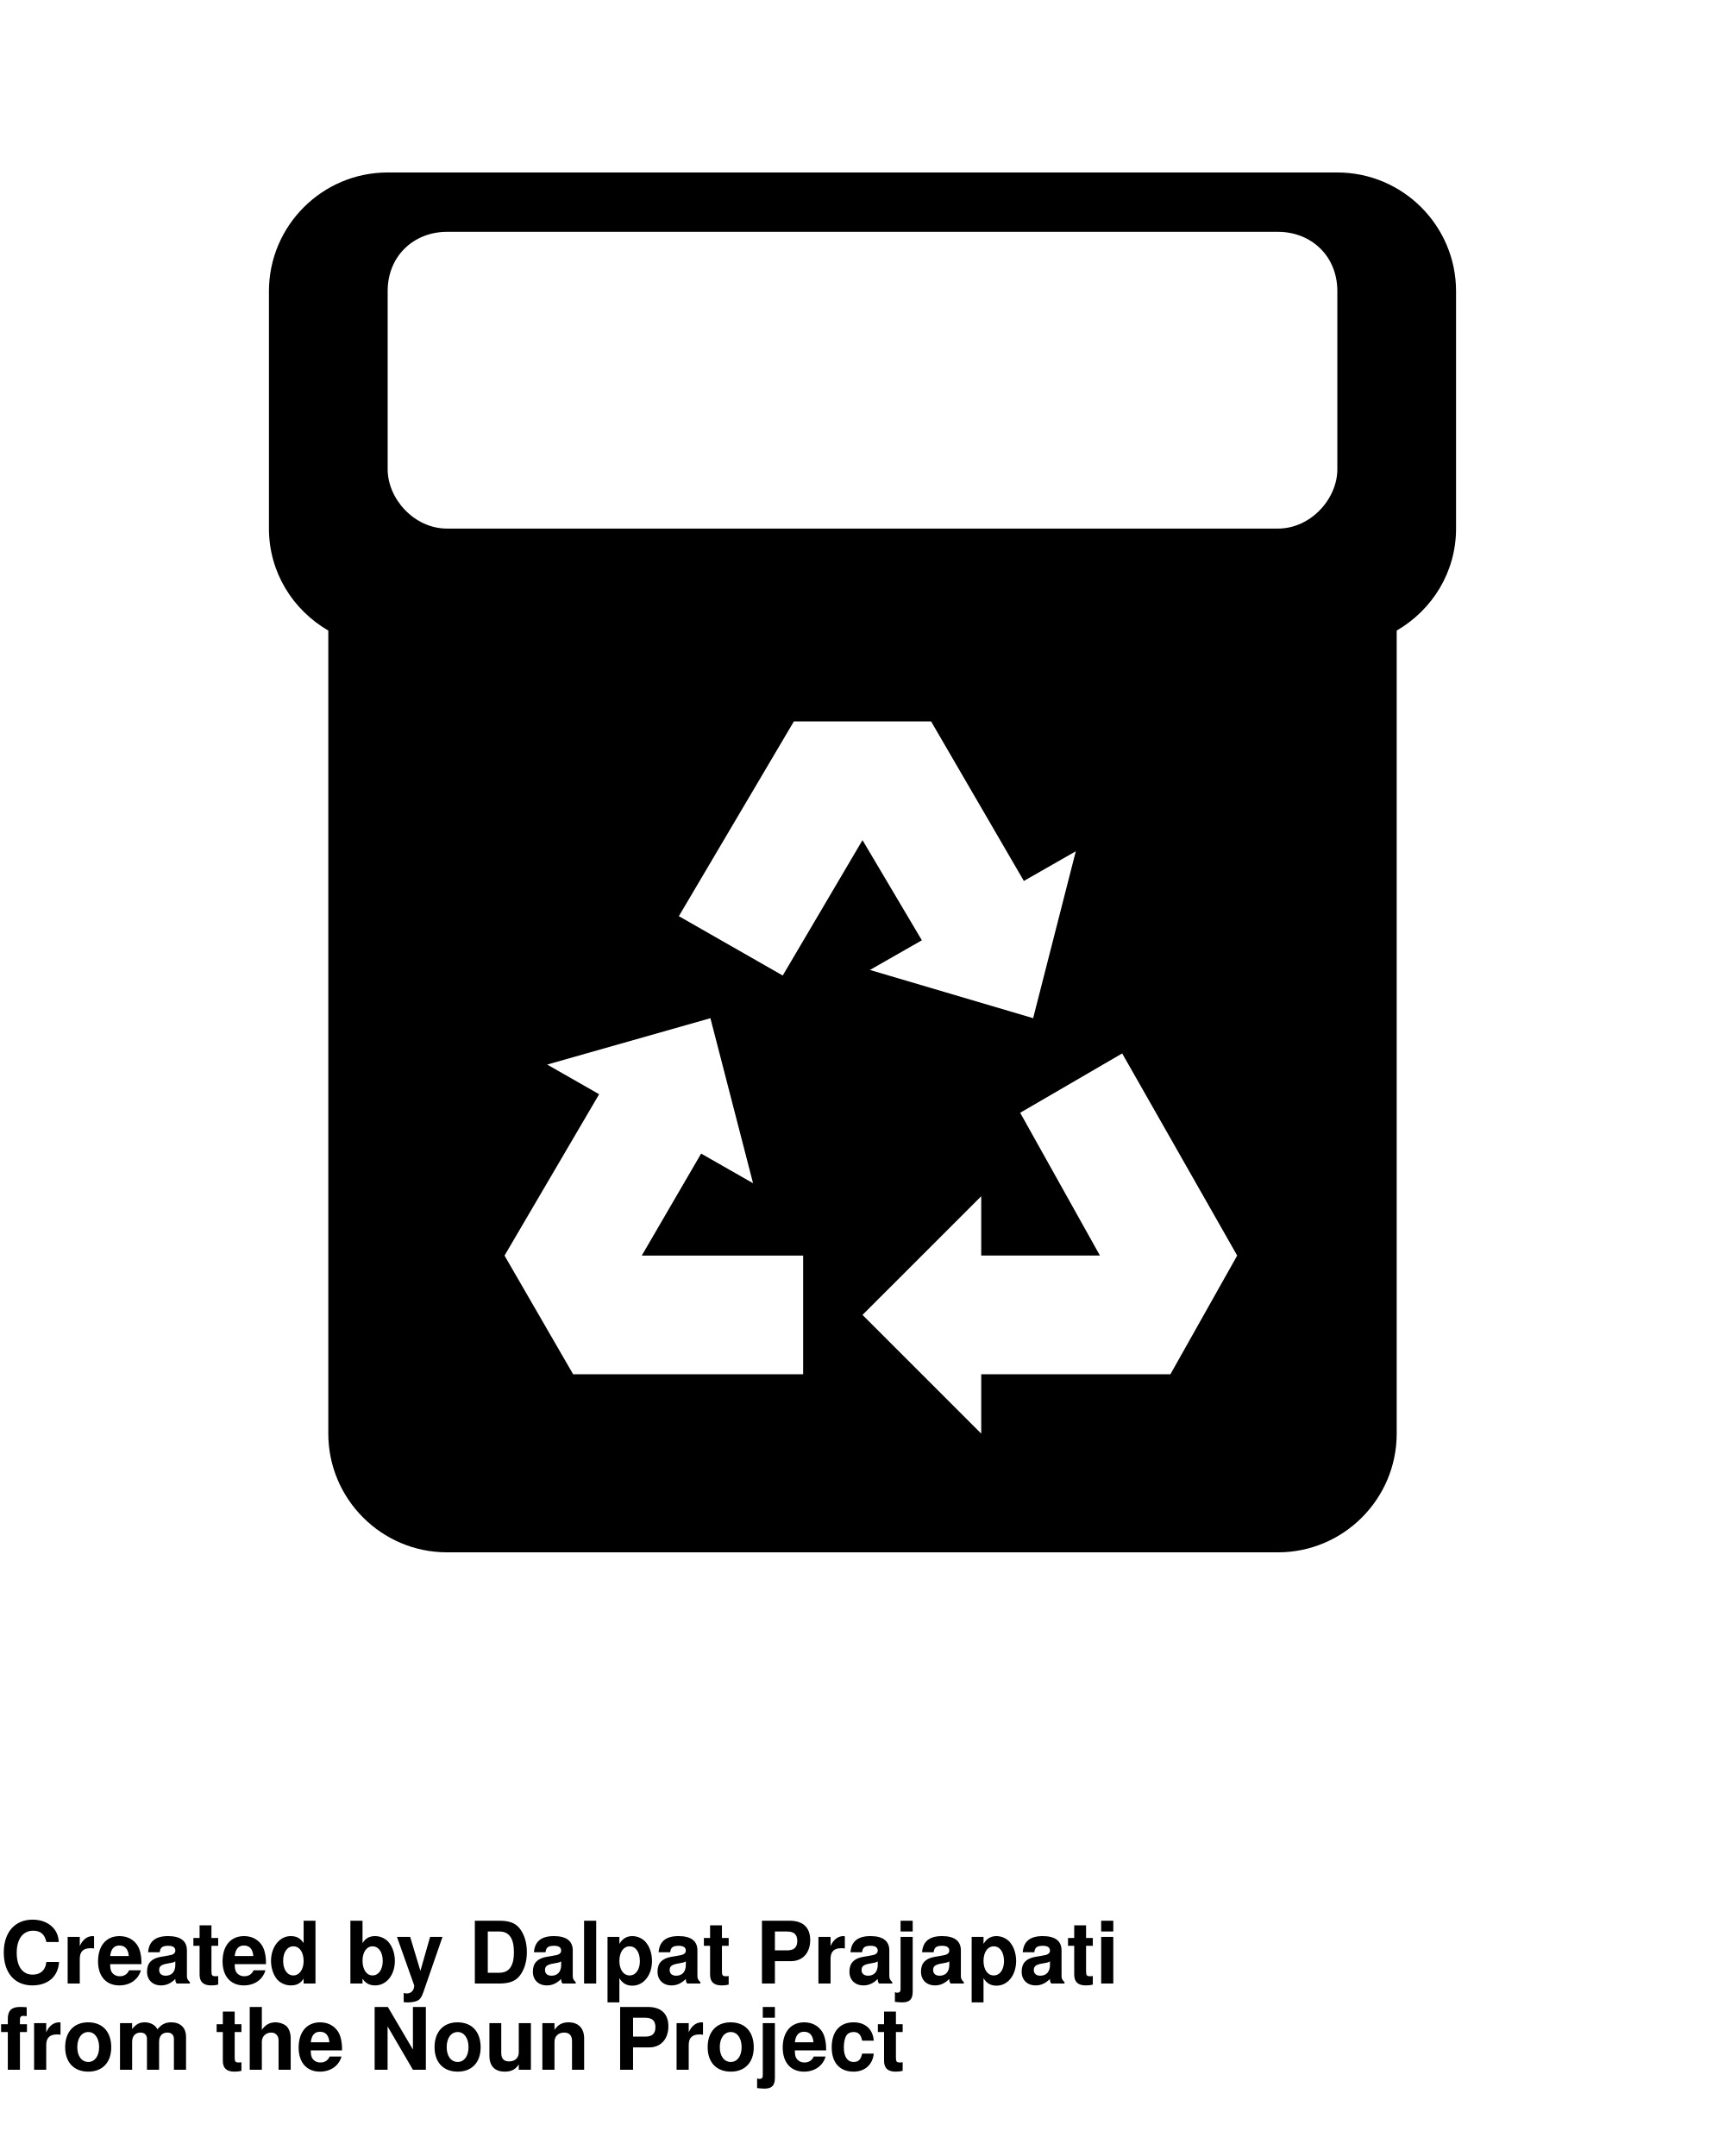
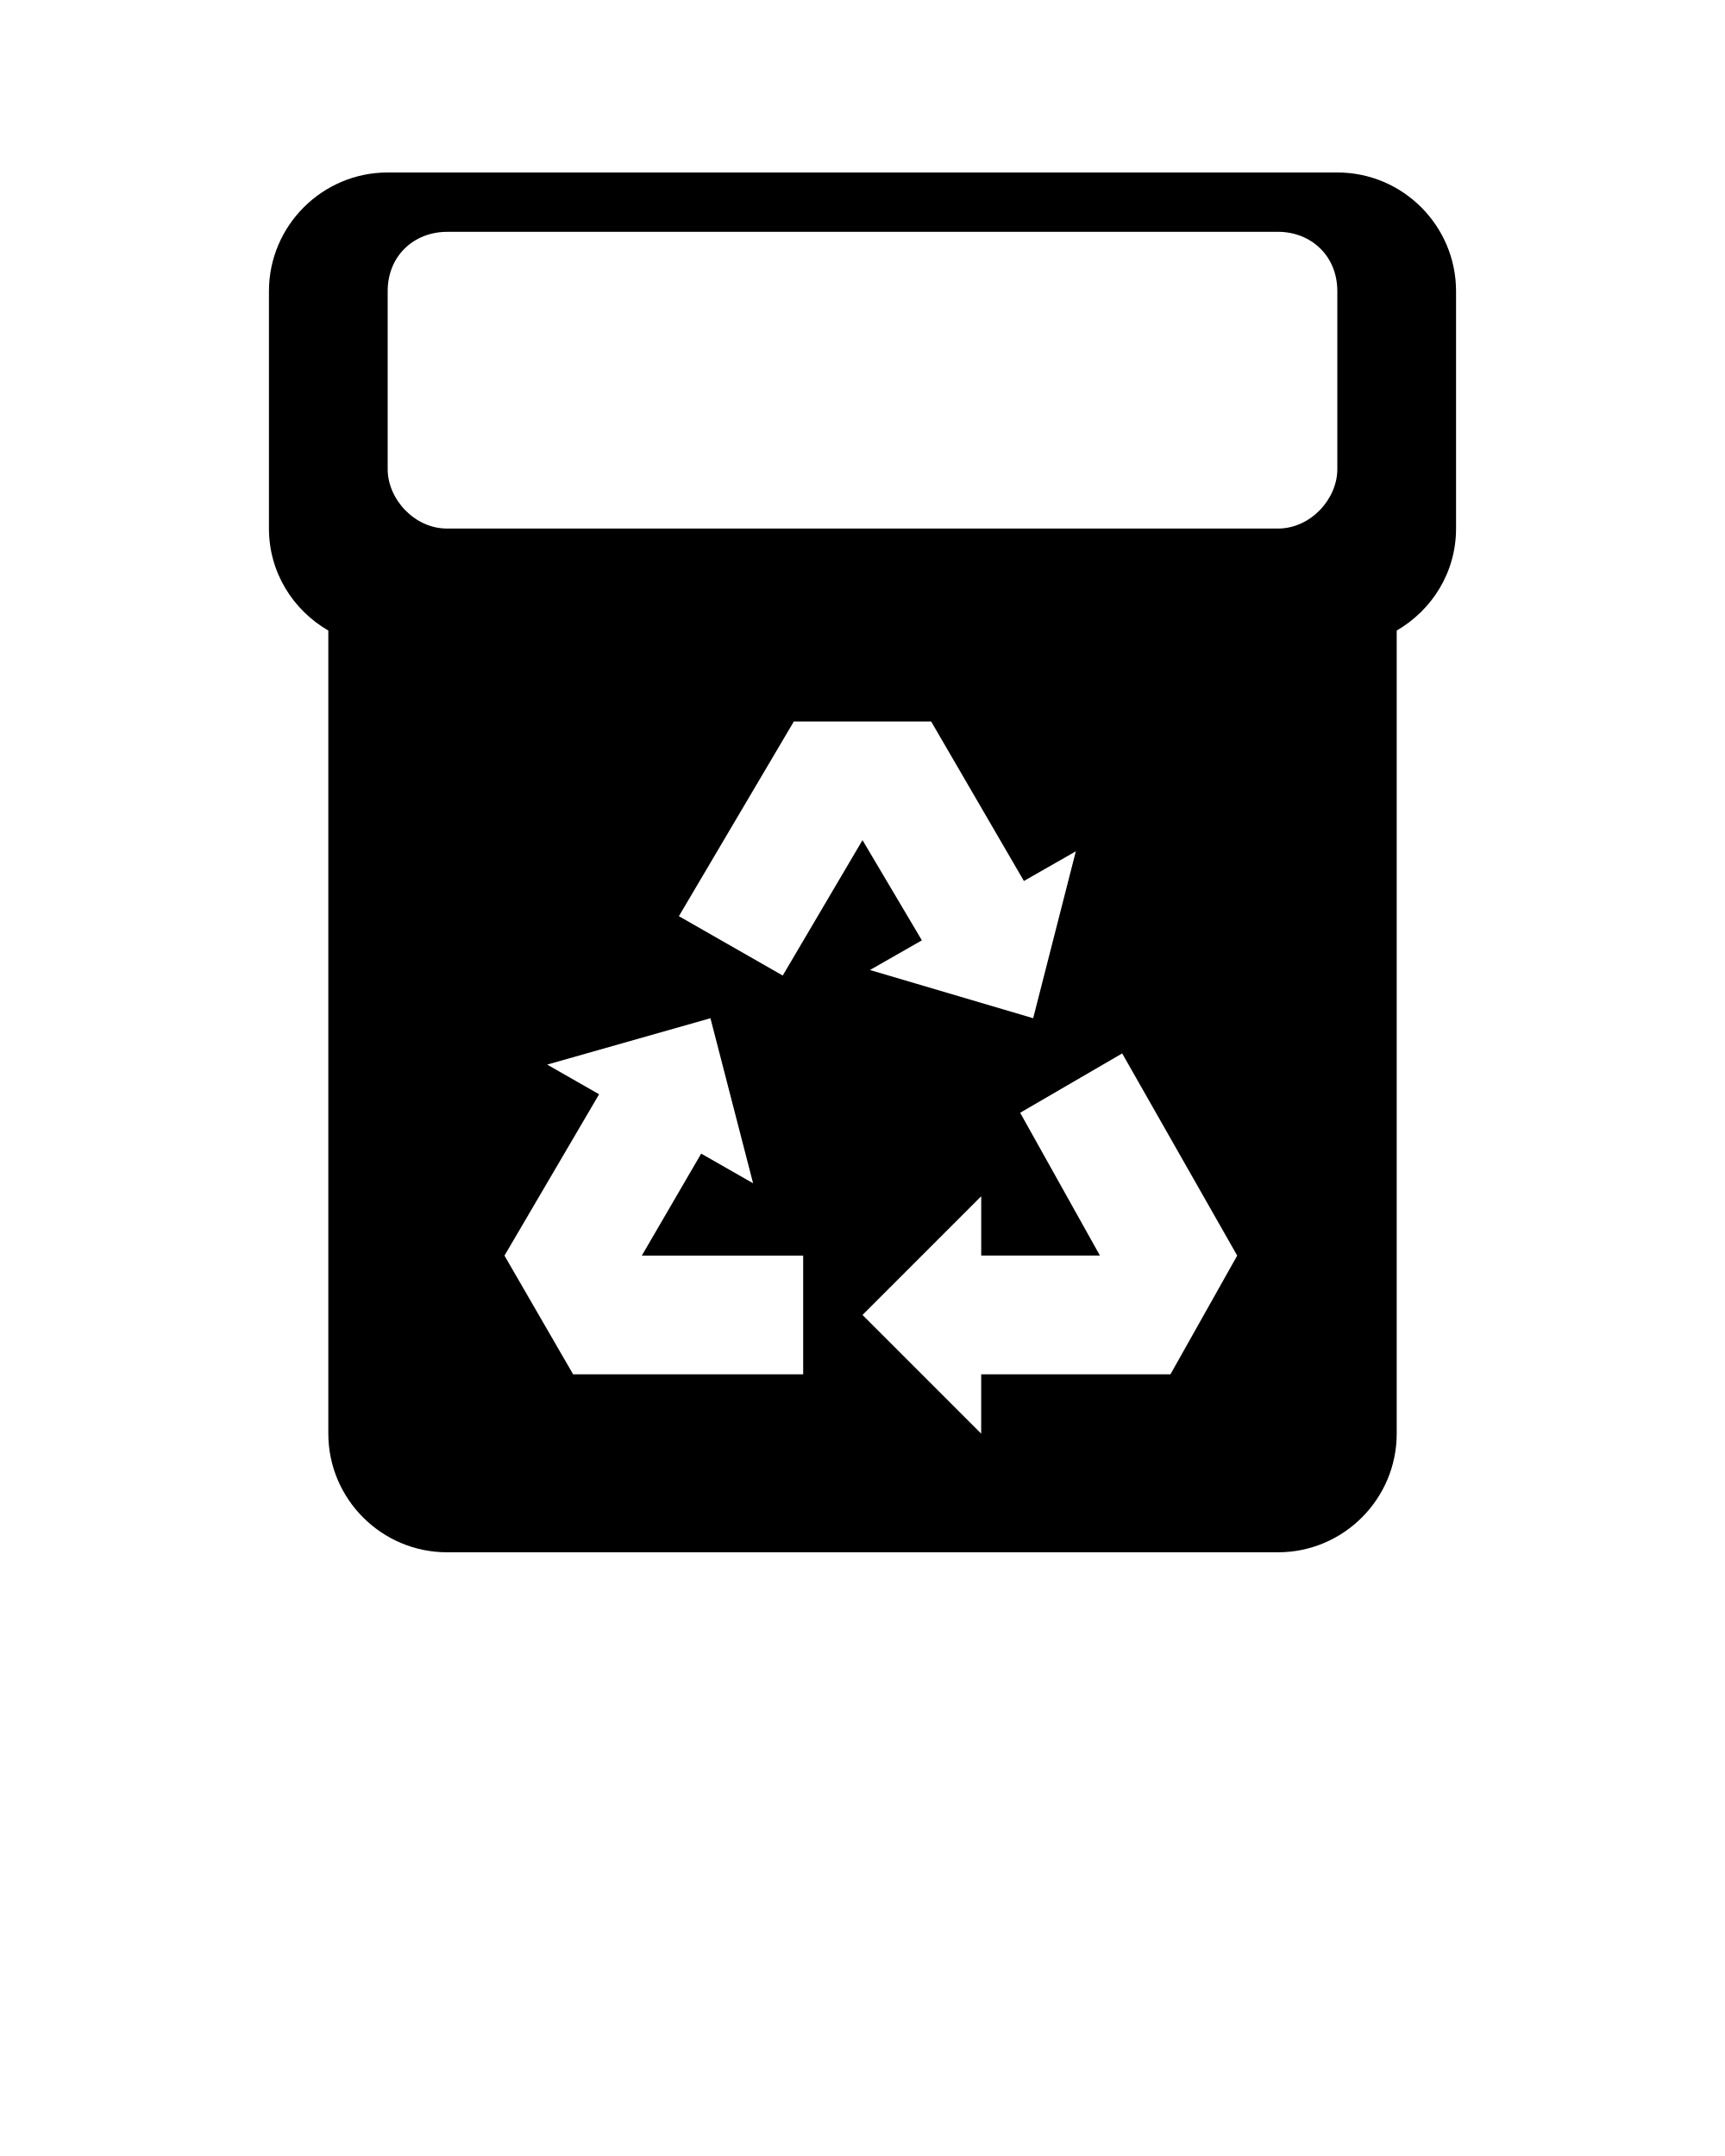
- <svg xmlns="http://www.w3.org/2000/svg" version="1.1" x="0px" y="0px" viewBox="0 0 100 125">
-   <g transform="translate(0,-952.3622)">
-     <path d="m 22.473,962.362 c -3.801,0 -6.882,3.097 -6.882,6.882 l 0,3.441 0,3.441 0,3.441 0,3.441 c 0,2.534 1.387,4.72 3.441,5.914 l 0,1.828 0,6.882 0,10.322 0,3.441 0,3.441 0,3.441 0,17.204 c 0,3.785 3.081,6.882 6.882,6.882 l 24.086,0 24.086,0 c 3.802,0 6.882,-3.097 6.882,-6.882 l 0,-17.204 0,-3.441 0,-3.441 0,-3.441 0,-10.322 0,-6.882 0,-1.828 c 2.054,-1.194 3.441,-3.38 3.441,-5.914 l 0,-3.441 0,-3.441 0,-3.441 0,-3.441 c 0,-3.785 -3.08,-6.882 -6.882,-6.882 l -6.882,0 -17.204,0 -6.882,0 -17.204,0 -6.882,0 z m 3.441,3.441 48.172,0 c 1.899,0 3.441,1.376 3.441,3.441 l 0,3.441 0,3.441 0,3.441 c 0,1.72 -1.542,3.441 -3.441,3.441 l -48.172,0 c -1.9,0 -3.441,-1.721 -3.441,-3.441 l 0,-3.441 0,-3.441 0,-3.441 c 0,-2.065 1.54,-3.441 3.441,-3.441 z m 20.108,28.387 3.978,0 3.871,0 0.107,0 5.376,9.247 3.011,-1.72 -2.473,9.677 -9.462,-2.796 3.011,-1.72 -3.441,-5.806 -4.624,7.849 -6.022,-3.441 6.667,-11.29 z m -4.839,17.204 2.473,9.57 -3.011,-1.72 -3.441,5.914 9.355,0 0,6.882 -13.333,0 -3.978,-6.882 5.484,-9.355 -3.011,-1.72 9.462,-2.688 z m 23.871,2.043 6.667,11.72 -3.871,6.882 -0.107,0 -10.86,0 0,3.441 -6.882,-6.882 6.882,-6.882 0,3.441 6.882,0 -4.624,-8.279 5.914,-3.441 z" style="" fill="#000000" />
-   </g>
-   <text x="0" y="115" fill="#000000" font-size="5px" font-weight="bold" font-family="'Helvetica Neue', Helvetica, Arial-Unicode, Arial, Sans-serif">Created by Dalpat Prajapati</text>
-   <text x="0" y="120" fill="#000000" font-size="5px" font-weight="bold" font-family="'Helvetica Neue', Helvetica, Arial-Unicode, Arial, Sans-serif">from the Noun Project</text>
+ <svg xmlns="http://www.w3.org/2000/svg" viewBox="0 0 100 125">
+   <path d="M22.473 10c-3.8 0-6.882 3.097-6.882 6.882V30.644c0 2.536 1.388 4.72 3.442 5.915v46.557c0 3.785 3.08 6.882 6.882 6.882h48.172c3.802 0 6.882-3.097 6.882-6.882V36.558c2.054-1.195 3.44-3.38 3.44-5.915V16.883c0-3.786-3.08-6.883-6.88-6.883H22.473zm3.44 3.44h48.173c1.9 0 3.44 1.377 3.44 3.442v10.322c0 1.72-1.54 3.44-3.44 3.44H25.914c-1.9 0-3.44-1.72-3.44-3.44V16.882c0-2.065 1.54-3.44 3.44-3.44zM46.022 41.83H53.98l5.377 9.247 3.01-1.72-2.473 9.677-9.462-2.795 3.01-1.72L50 48.71l-4.624 7.85-6.02-3.442 6.665-11.29zm-4.837 17.204l2.473 9.57-3.01-1.72-3.442 5.914h9.355v6.882H33.225l-3.98-6.882 5.485-9.355-3.01-1.72 9.463-2.688zm23.87 2.043l6.667 11.72-3.87 6.883H56.88v3.44L50 76.238l6.882-6.883v3.44h6.882l-4.624-8.28 5.914-3.44z" />
</svg>
